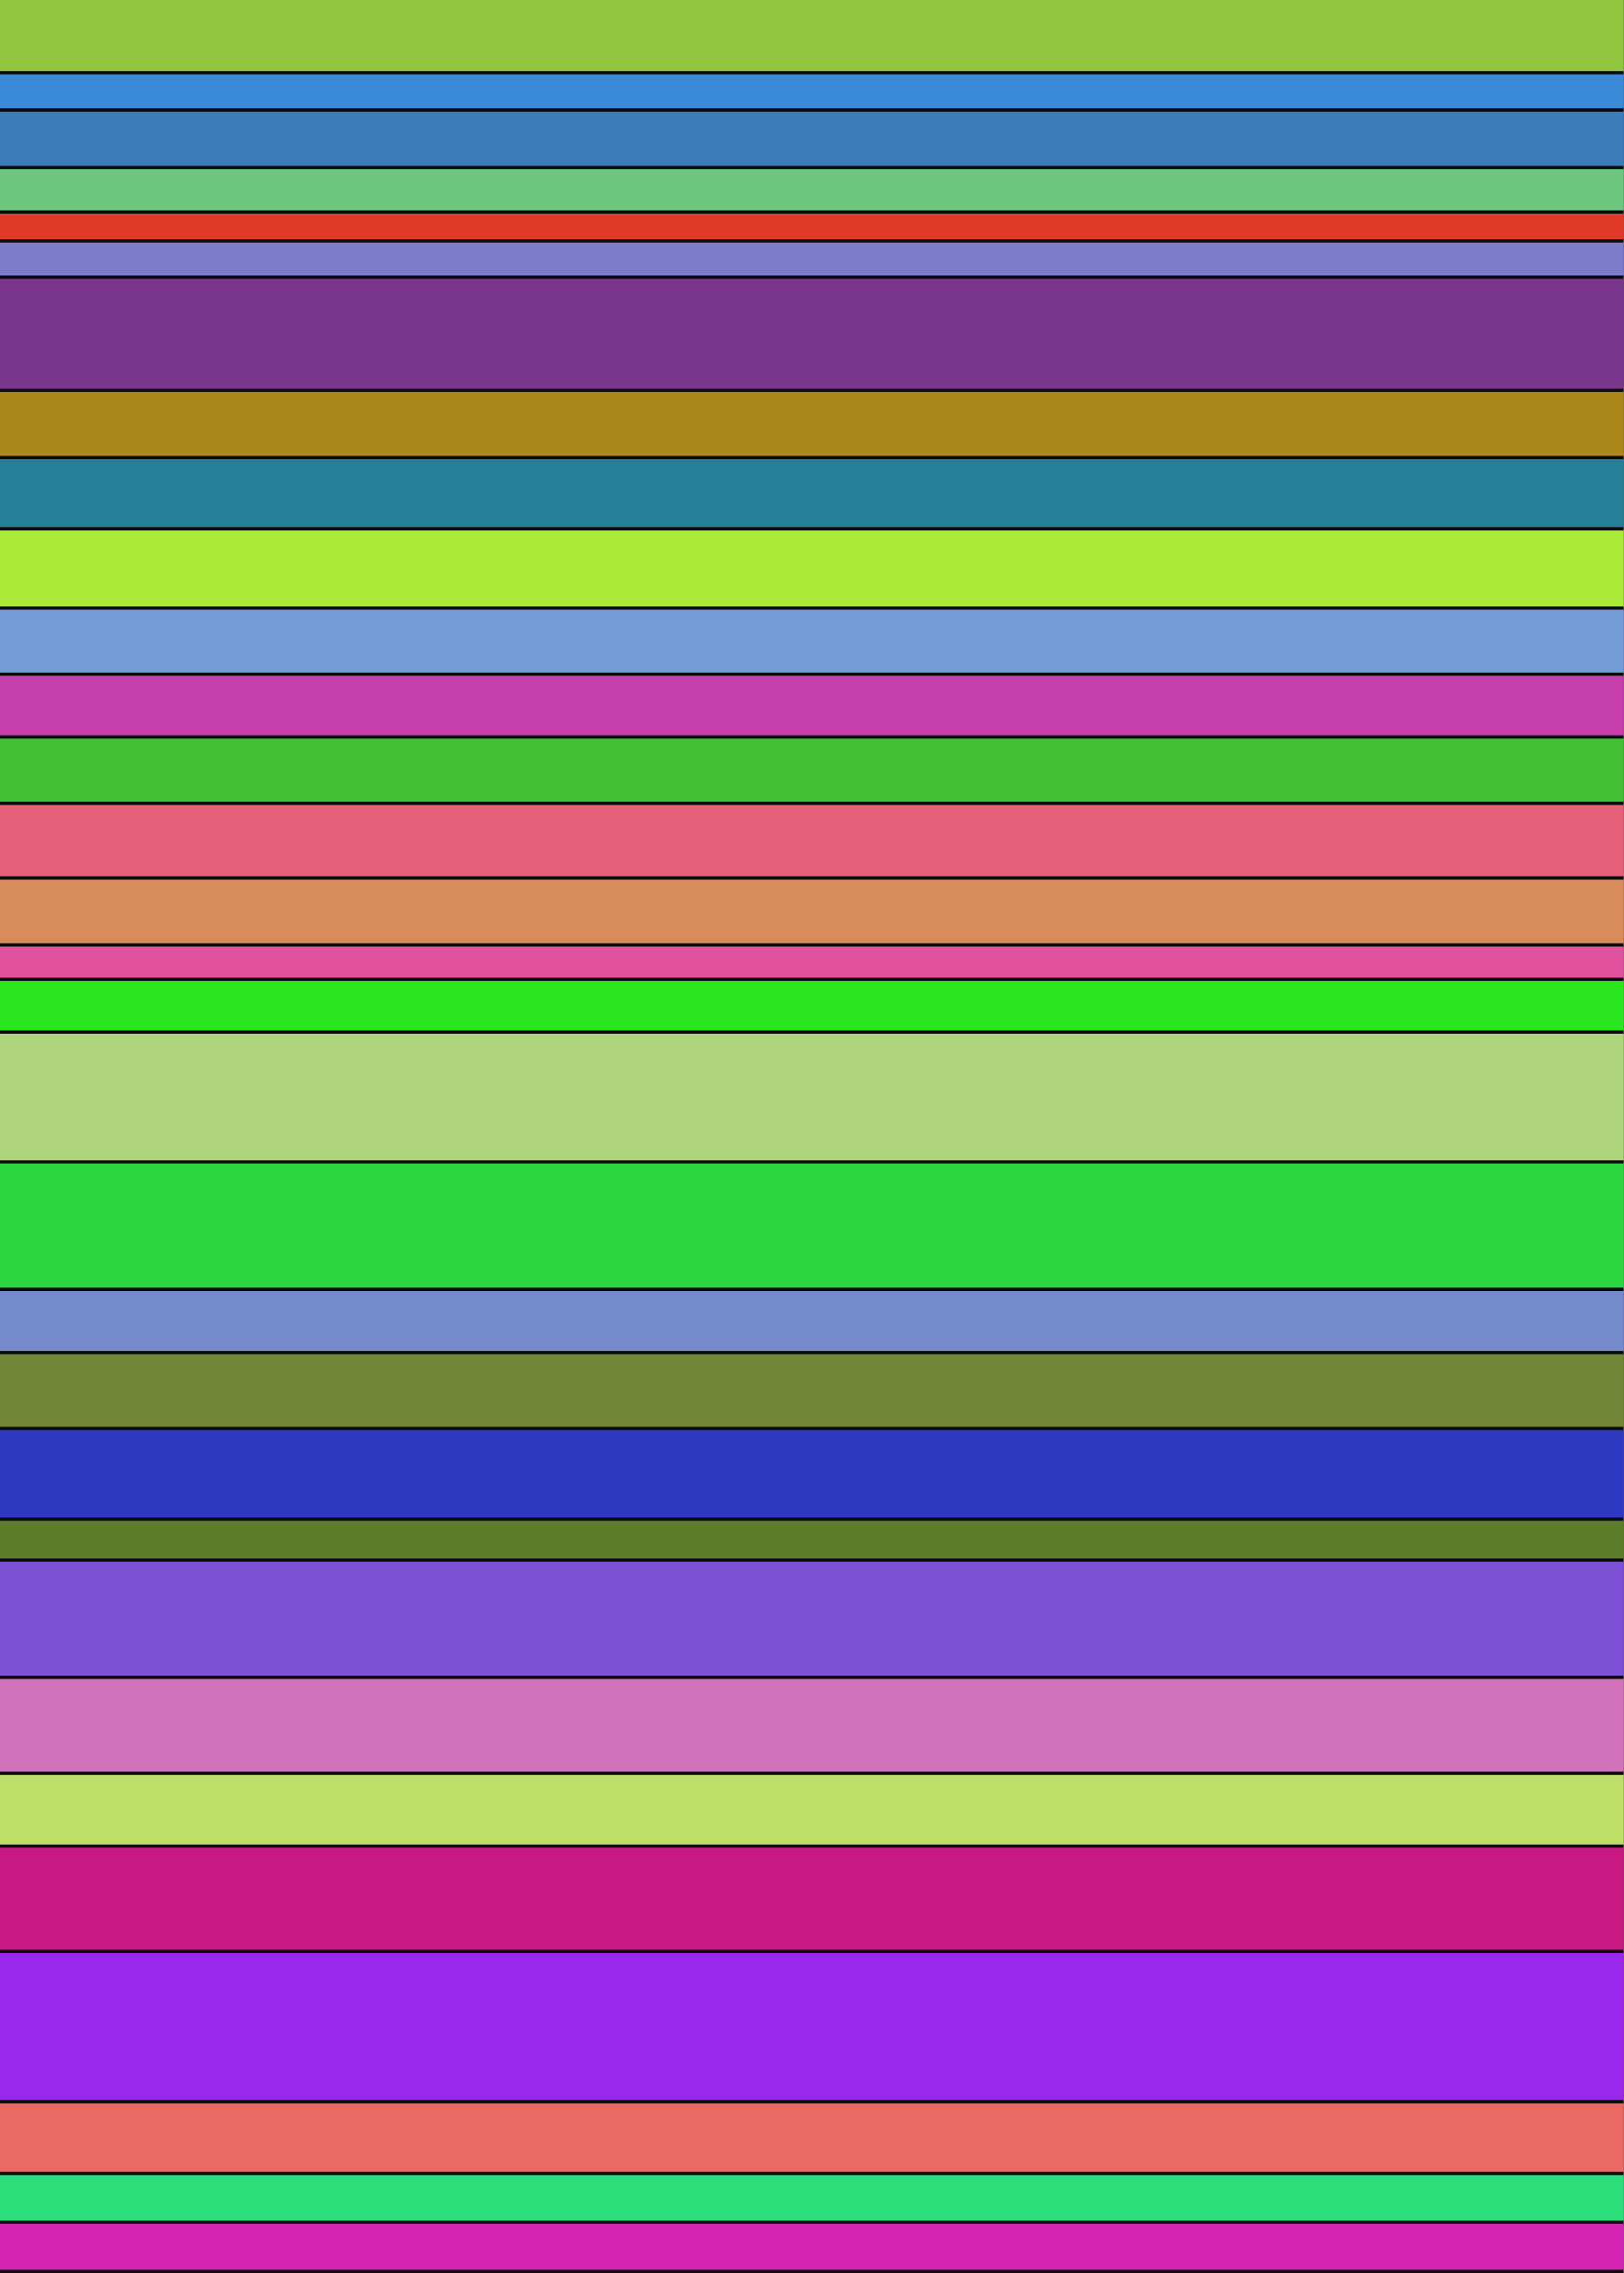
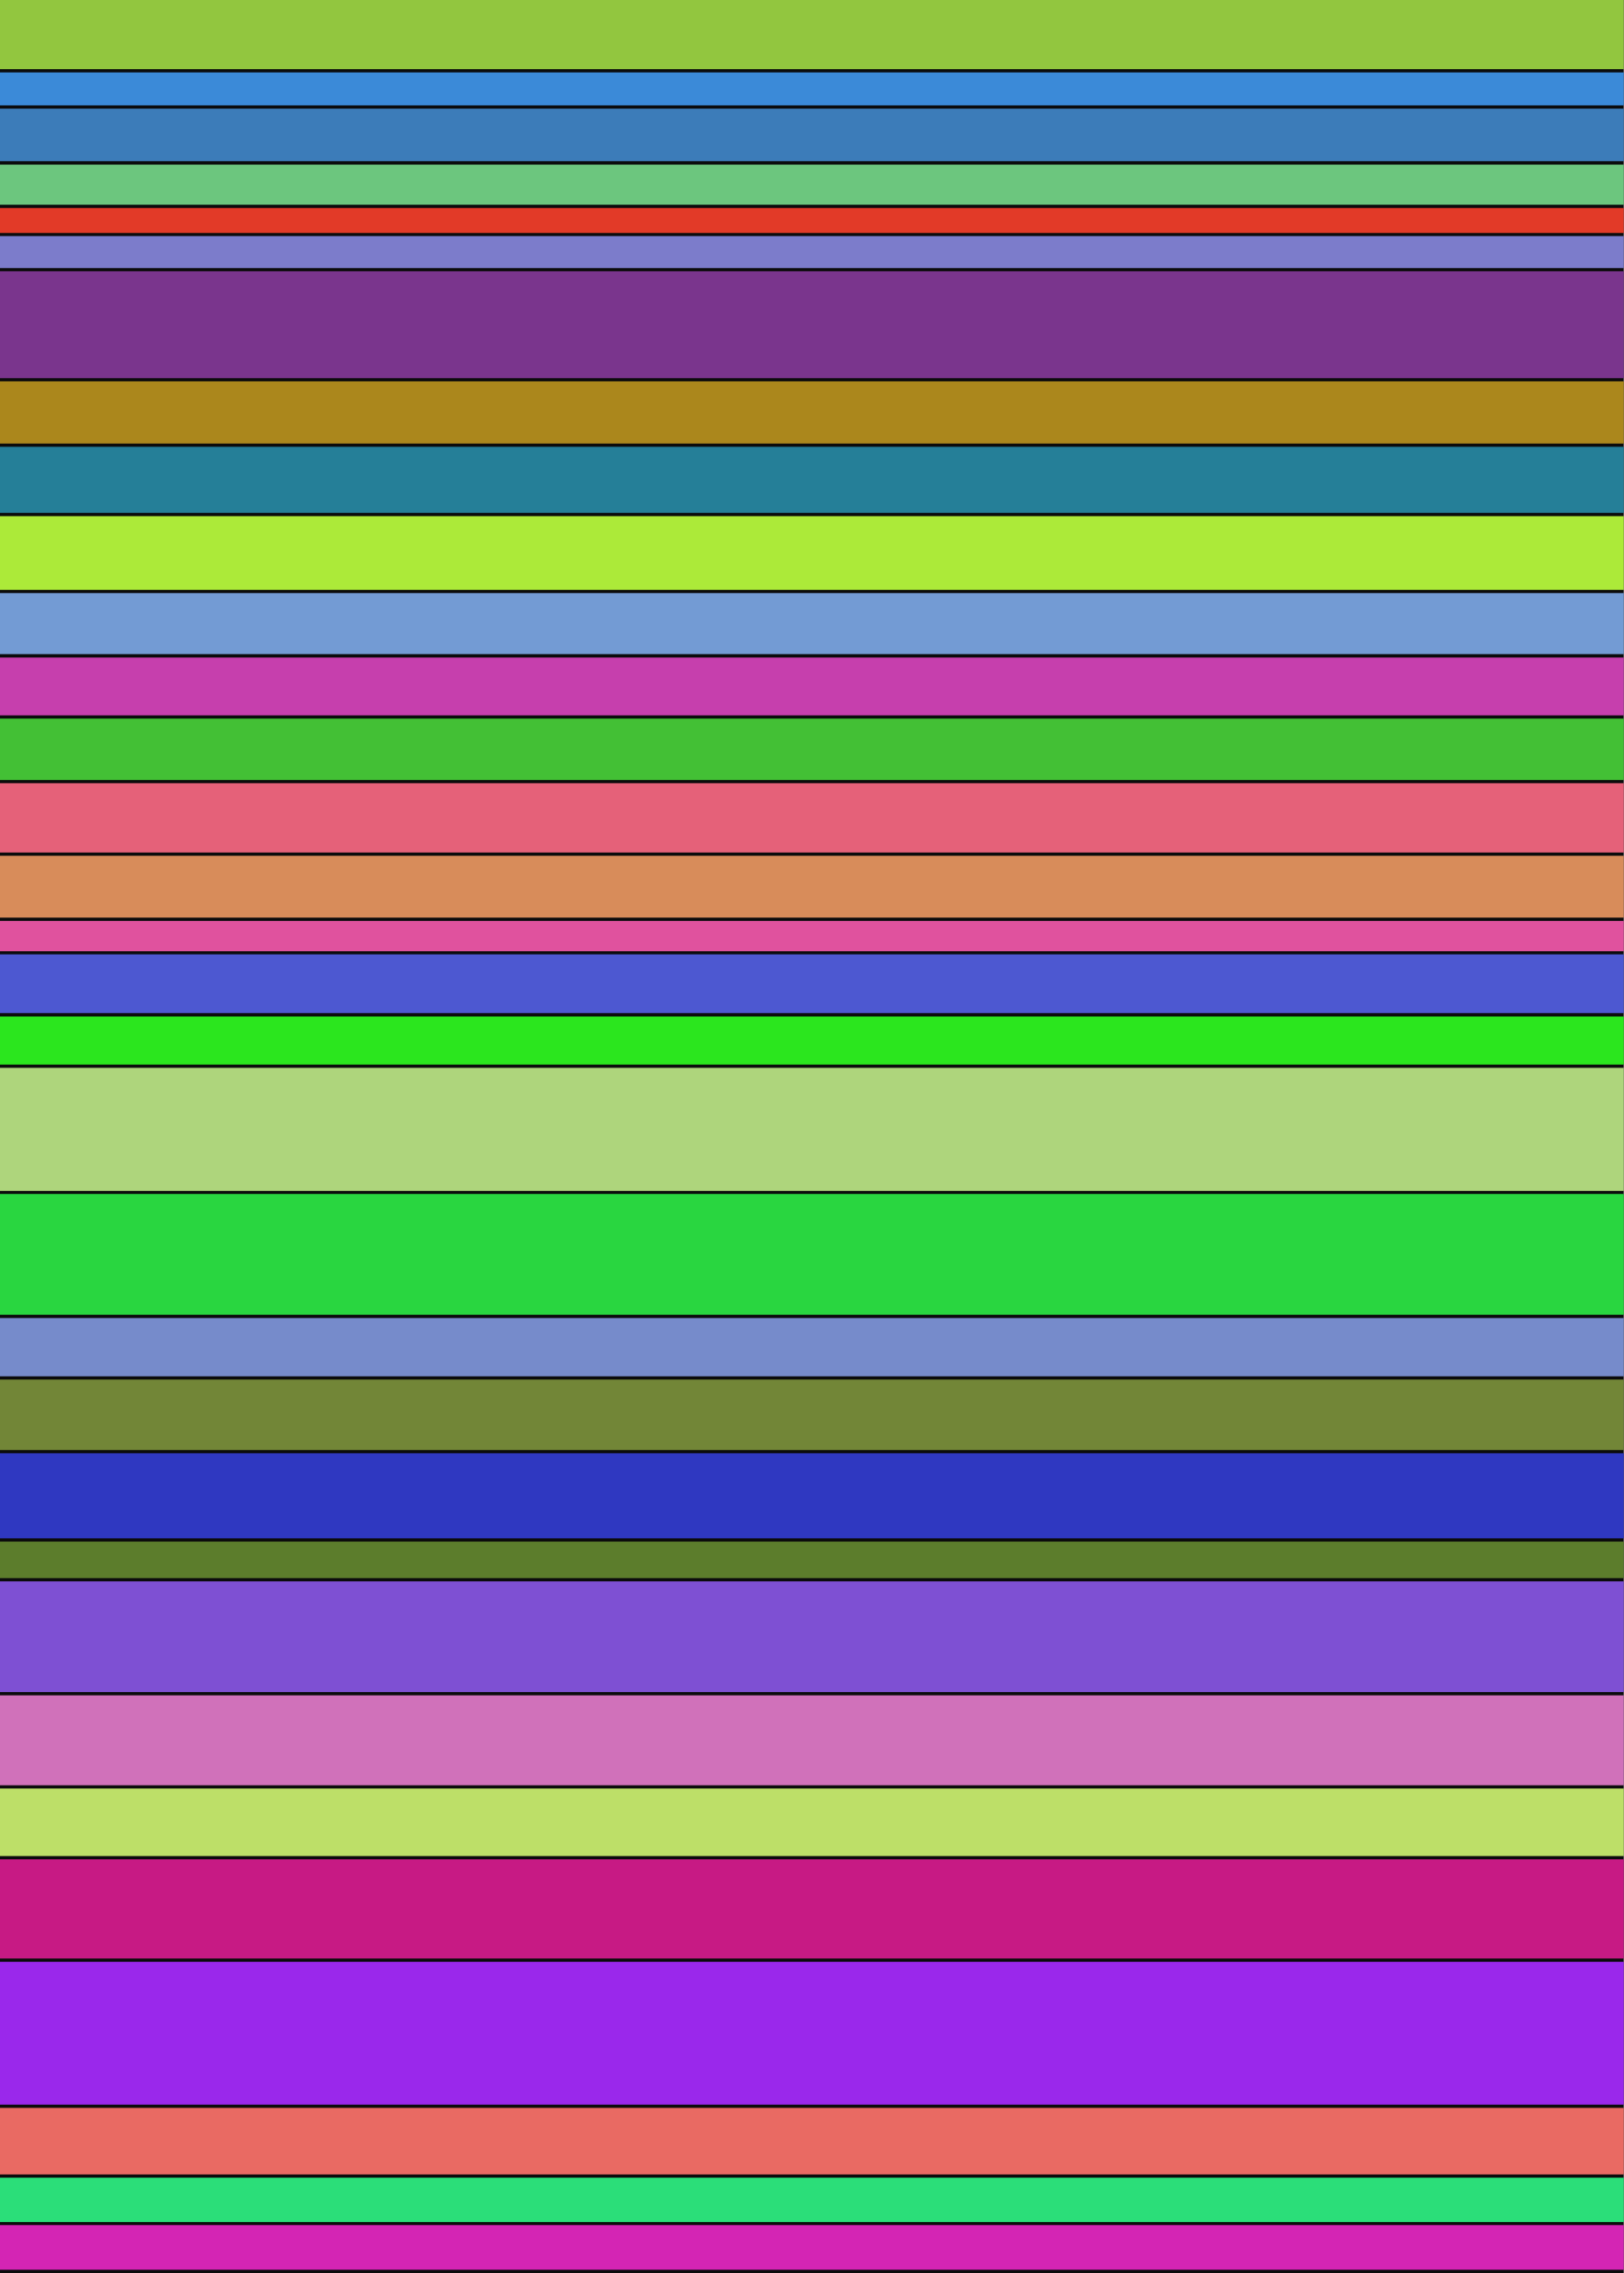
- <svg xmlns="http://www.w3.org/2000/svg" viewBox="0 0 1000 1400" role="img" aria-label="Self-portrait generated from the hashes of 31 files">
+ <svg xmlns="http://www.w3.org/2000/svg" viewBox="0 0 1000 1400" role="img" aria-label="Self-portrait generated from the hashes of 32 files">
  <rect width="1000" height="1400" fill="#0b0b0c" />
-   <rect x="0" y="0.0" width="1000" height="43.8" fill="hsl(83 54% 51%)" />
-   <rect x="0" y="45.8" width="1000" height="20.9" fill="hsl(210 67% 54%)" />
-   <rect x="0" y="68.8" width="1000" height="33.4" fill="hsl(209 51% 48%)" />
-   <rect x="0" y="104.2" width="1000" height="25.4" fill="hsl(132 44% 60%)" />
-   <rect x="0" y="131.6" width="1000" height="15.8" fill="hsl(6 76% 52%)" />
-   <rect x="0" y="149.4" width="1000" height="20.3" fill="hsl(240 43% 64%)" />
-   <rect x="0" y="171.7" width="1000" height="67.7" fill="hsl(287 45% 38%)" />
-   <rect x="0" y="241.4" width="1000" height="39.4" fill="hsl(45 72% 39%)" />
-   <rect x="0" y="282.8" width="1000" height="41.9" fill="hsl(193 61% 37%)" />
-   <rect x="0" y="326.7" width="1000" height="46.8" fill="hsl(81 81% 57%)" />
-   <rect x="0" y="375.5" width="1000" height="38.8" fill="hsl(215 53% 64%)" />
-   <rect x="0" y="416.2" width="1000" height="36.7" fill="hsl(311 54% 51%)" />
-   <rect x="0" y="454.9" width="1000" height="38.9" fill="hsl(114 57% 48%)" />
-   <rect x="0" y="495.8" width="1000" height="43.9" fill="hsl(349 72% 64%)" />
-   <rect x="0" y="541.8" width="1000" height="39.2" fill="hsl(24 62% 60%)" />
-   <rect x="0" y="583.0" width="1000" height="19.2" fill="hsl(328 70% 60%)" />
-   <rect x="0" y="604.2" width="1000" height="30.5" fill="hsl(116 80% 51%)" />
-   <rect x="0" y="636.7" width="1000" height="78.0" fill="hsl(86 51% 66%)" />
-   <rect x="0" y="716.6" width="1000" height="76.5" fill="hsl(128 68% 50%)" />
-   <rect x="0" y="795.2" width="1000" height="36.9" fill="hsl(225 45% 63%)" />
-   <rect x="0" y="834.1" width="1000" height="44.7" fill="hsl(75 42% 37%)" />
-   <rect x="0" y="880.8" width="1000" height="53.9" fill="hsl(236 61% 47%)" />
-   <rect x="0" y="936.7" width="1000" height="23.2" fill="hsl(84 48% 33%)" />
-   <rect x="0" y="961.9" width="1000" height="70.2" fill="hsl(261 60% 57%)" />
-   <rect x="0" y="1034.1" width="1000" height="57.1" fill="hsl(314 50% 63%)" />
-   <rect x="0" y="1093.2" width="1000" height="42.9" fill="hsl(77 65% 64%)" />
-   <rect x="0" y="1138.0" width="1000" height="62.9" fill="hsl(323 77% 44%)" />
-   <rect x="0" y="1202.9" width="1000" height="90.6" fill="hsl(275 83% 54%)" />
-   <rect x="0" y="1295.5" width="1000" height="42.2" fill="hsl(3 75% 65%)" />
-   <rect x="0" y="1339.7" width="1000" height="28.1" fill="hsl(146 73% 52%)" />
-   <rect x="0" y="1369.7" width="1000" height="28.3" fill="hsl(311 70% 49%)" />
+   <rect x="0" y="0.0" width="1000" height="42.6" fill="hsl(83 54% 51%)" />
+   <rect x="0" y="44.6" width="1000" height="20.3" fill="hsl(210 67% 54%)" />
+   <rect x="0" y="66.9" width="1000" height="32.4" fill="hsl(209 51% 48%)" />
+   <rect x="0" y="101.4" width="1000" height="24.7" fill="hsl(132 44% 60%)" />
+   <rect x="0" y="128.1" width="1000" height="15.4" fill="hsl(6 76% 52%)" />
+   <rect x="0" y="145.4" width="1000" height="19.7" fill="hsl(240 43% 64%)" />
+   <rect x="0" y="167.1" width="1000" height="65.8" fill="hsl(287 45% 38%)" />
+   <rect x="0" y="234.9" width="1000" height="38.3" fill="hsl(45 72% 39%)" />
+   <rect x="0" y="275.2" width="1000" height="40.7" fill="hsl(193 61% 37%)" />
+   <rect x="0" y="317.9" width="1000" height="45.4" fill="hsl(81 81% 57%)" />
+   <rect x="0" y="365.3" width="1000" height="37.6" fill="hsl(215 53% 64%)" />
+   <rect x="0" y="405.0" width="1000" height="35.6" fill="hsl(311 54% 51%)" />
+   <rect x="0" y="442.6" width="1000" height="37.8" fill="hsl(114 57% 48%)" />
+   <rect x="0" y="482.4" width="1000" height="42.7" fill="hsl(349 72% 64%)" />
+   <rect x="0" y="527.1" width="1000" height="38.1" fill="hsl(24 62% 60%)" />
+   <rect x="0" y="567.2" width="1000" height="18.7" fill="hsl(328 70% 60%)" />
+   <rect x="0" y="587.8" width="1000" height="36.2" fill="hsl(235 59% 56%)" />
+   <rect x="0" y="626.1" width="1000" height="29.6" fill="hsl(116 80% 51%)" />
+   <rect x="0" y="657.7" width="1000" height="75.8" fill="hsl(86 51% 66%)" />
+   <rect x="0" y="735.4" width="1000" height="74.4" fill="hsl(128 68% 50%)" />
+   <rect x="0" y="811.8" width="1000" height="35.9" fill="hsl(225 45% 63%)" />
+   <rect x="0" y="849.7" width="1000" height="43.4" fill="hsl(75 42% 37%)" />
+   <rect x="0" y="895.1" width="1000" height="52.4" fill="hsl(236 61% 47%)" />
+   <rect x="0" y="949.5" width="1000" height="22.5" fill="hsl(84 48% 33%)" />
+   <rect x="0" y="974.0" width="1000" height="68.2" fill="hsl(261 60% 57%)" />
+   <rect x="0" y="1044.2" width="1000" height="55.4" fill="hsl(314 50% 63%)" />
+   <rect x="0" y="1101.6" width="1000" height="41.6" fill="hsl(77 65% 64%)" />
+   <rect x="0" y="1145.2" width="1000" height="61.1" fill="hsl(323 77% 44%)" />
+   <rect x="0" y="1208.3" width="1000" height="88.0" fill="hsl(275 83% 54%)" />
+   <rect x="0" y="1298.3" width="1000" height="41.0" fill="hsl(3 75% 65%)" />
+   <rect x="0" y="1341.3" width="1000" height="27.3" fill="hsl(146 73% 52%)" />
+   <rect x="0" y="1370.5" width="1000" height="27.5" fill="hsl(311 70% 49%)" />
</svg>
